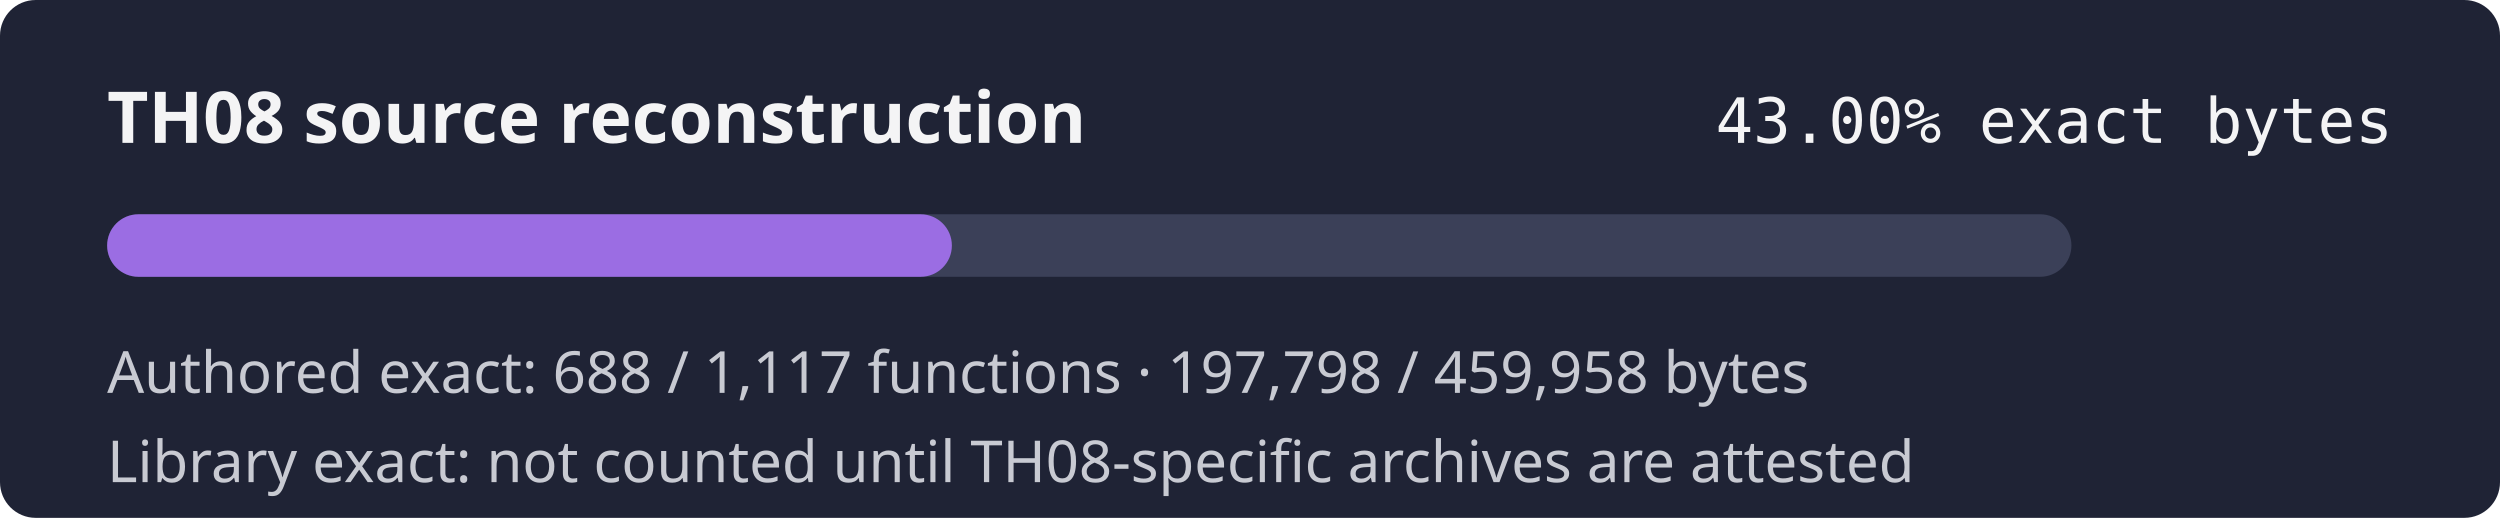
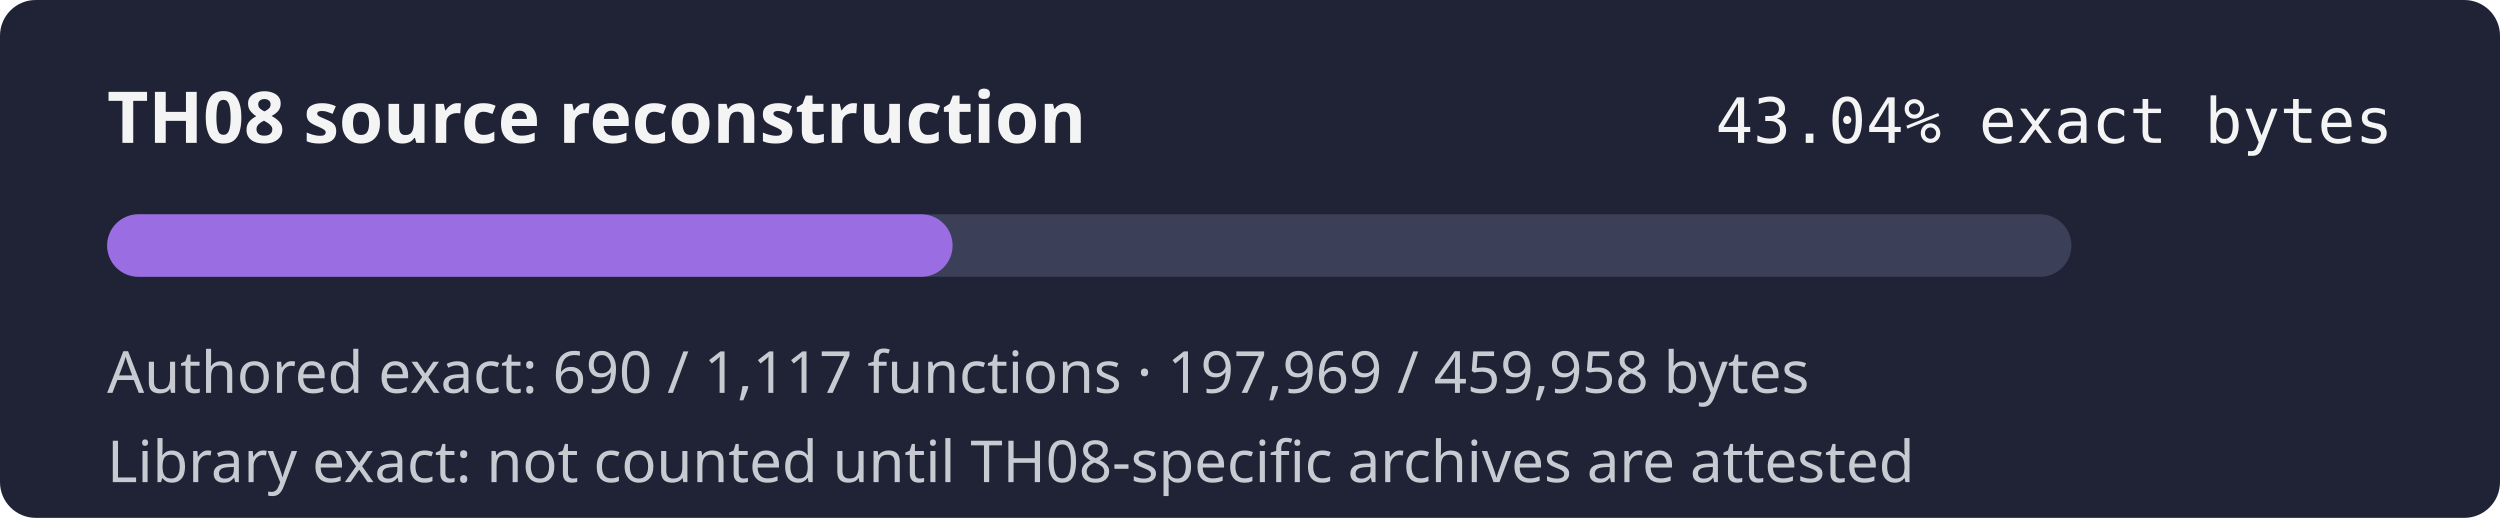
- <svg xmlns="http://www.w3.org/2000/svg" width="560" height="116" role="img" aria-label="TH08 reconstruction progress 43.00% exact authored bytes">
+ <svg xmlns="http://www.w3.org/2000/svg" width="560" height="116" role="img" aria-label="TH08 reconstruction progress 43.04% exact authored bytes">
  <rect width="560" height="116" rx="8" fill="#1f2335" />
  <text x="24" y="32" fill="#f4f4f5" font-family="sans-serif" font-size="16" font-weight="600">TH08 source reconstruction</text>
-   <text x="536" y="32" fill="#f4f4f5" text-anchor="end" font-family="monospace" font-size="14">43.00% exact bytes</text>
+   <text x="536" y="32" fill="#f4f4f5" text-anchor="end" font-family="monospace" font-size="14">43.04% exact bytes</text>
  <rect x="24" y="48" width="440" height="14" rx="7" fill="#3b4058" />
-   <rect x="24" y="48" width="189.22" height="14" rx="7" fill="#9b6de3" />
-   <text x="24" y="88" fill="#c8cad2" font-family="sans-serif" font-size="13">Authored exact: 688 / 1,117 functions · 197,798 / 459,958 bytes</text>
+   <rect x="24" y="48" width="189.38" height="14" rx="7" fill="#9b6de3" />
+   <text x="24" y="88" fill="#c8cad2" font-family="sans-serif" font-size="13">Authored exact: 690 / 1,117 functions · 197,969 / 459,958 bytes</text>
  <text x="24" y="108" fill="#c8cad2" font-family="sans-serif" font-size="13">Library exact: not counted until TH08-specific archives are attested</text>
</svg>
